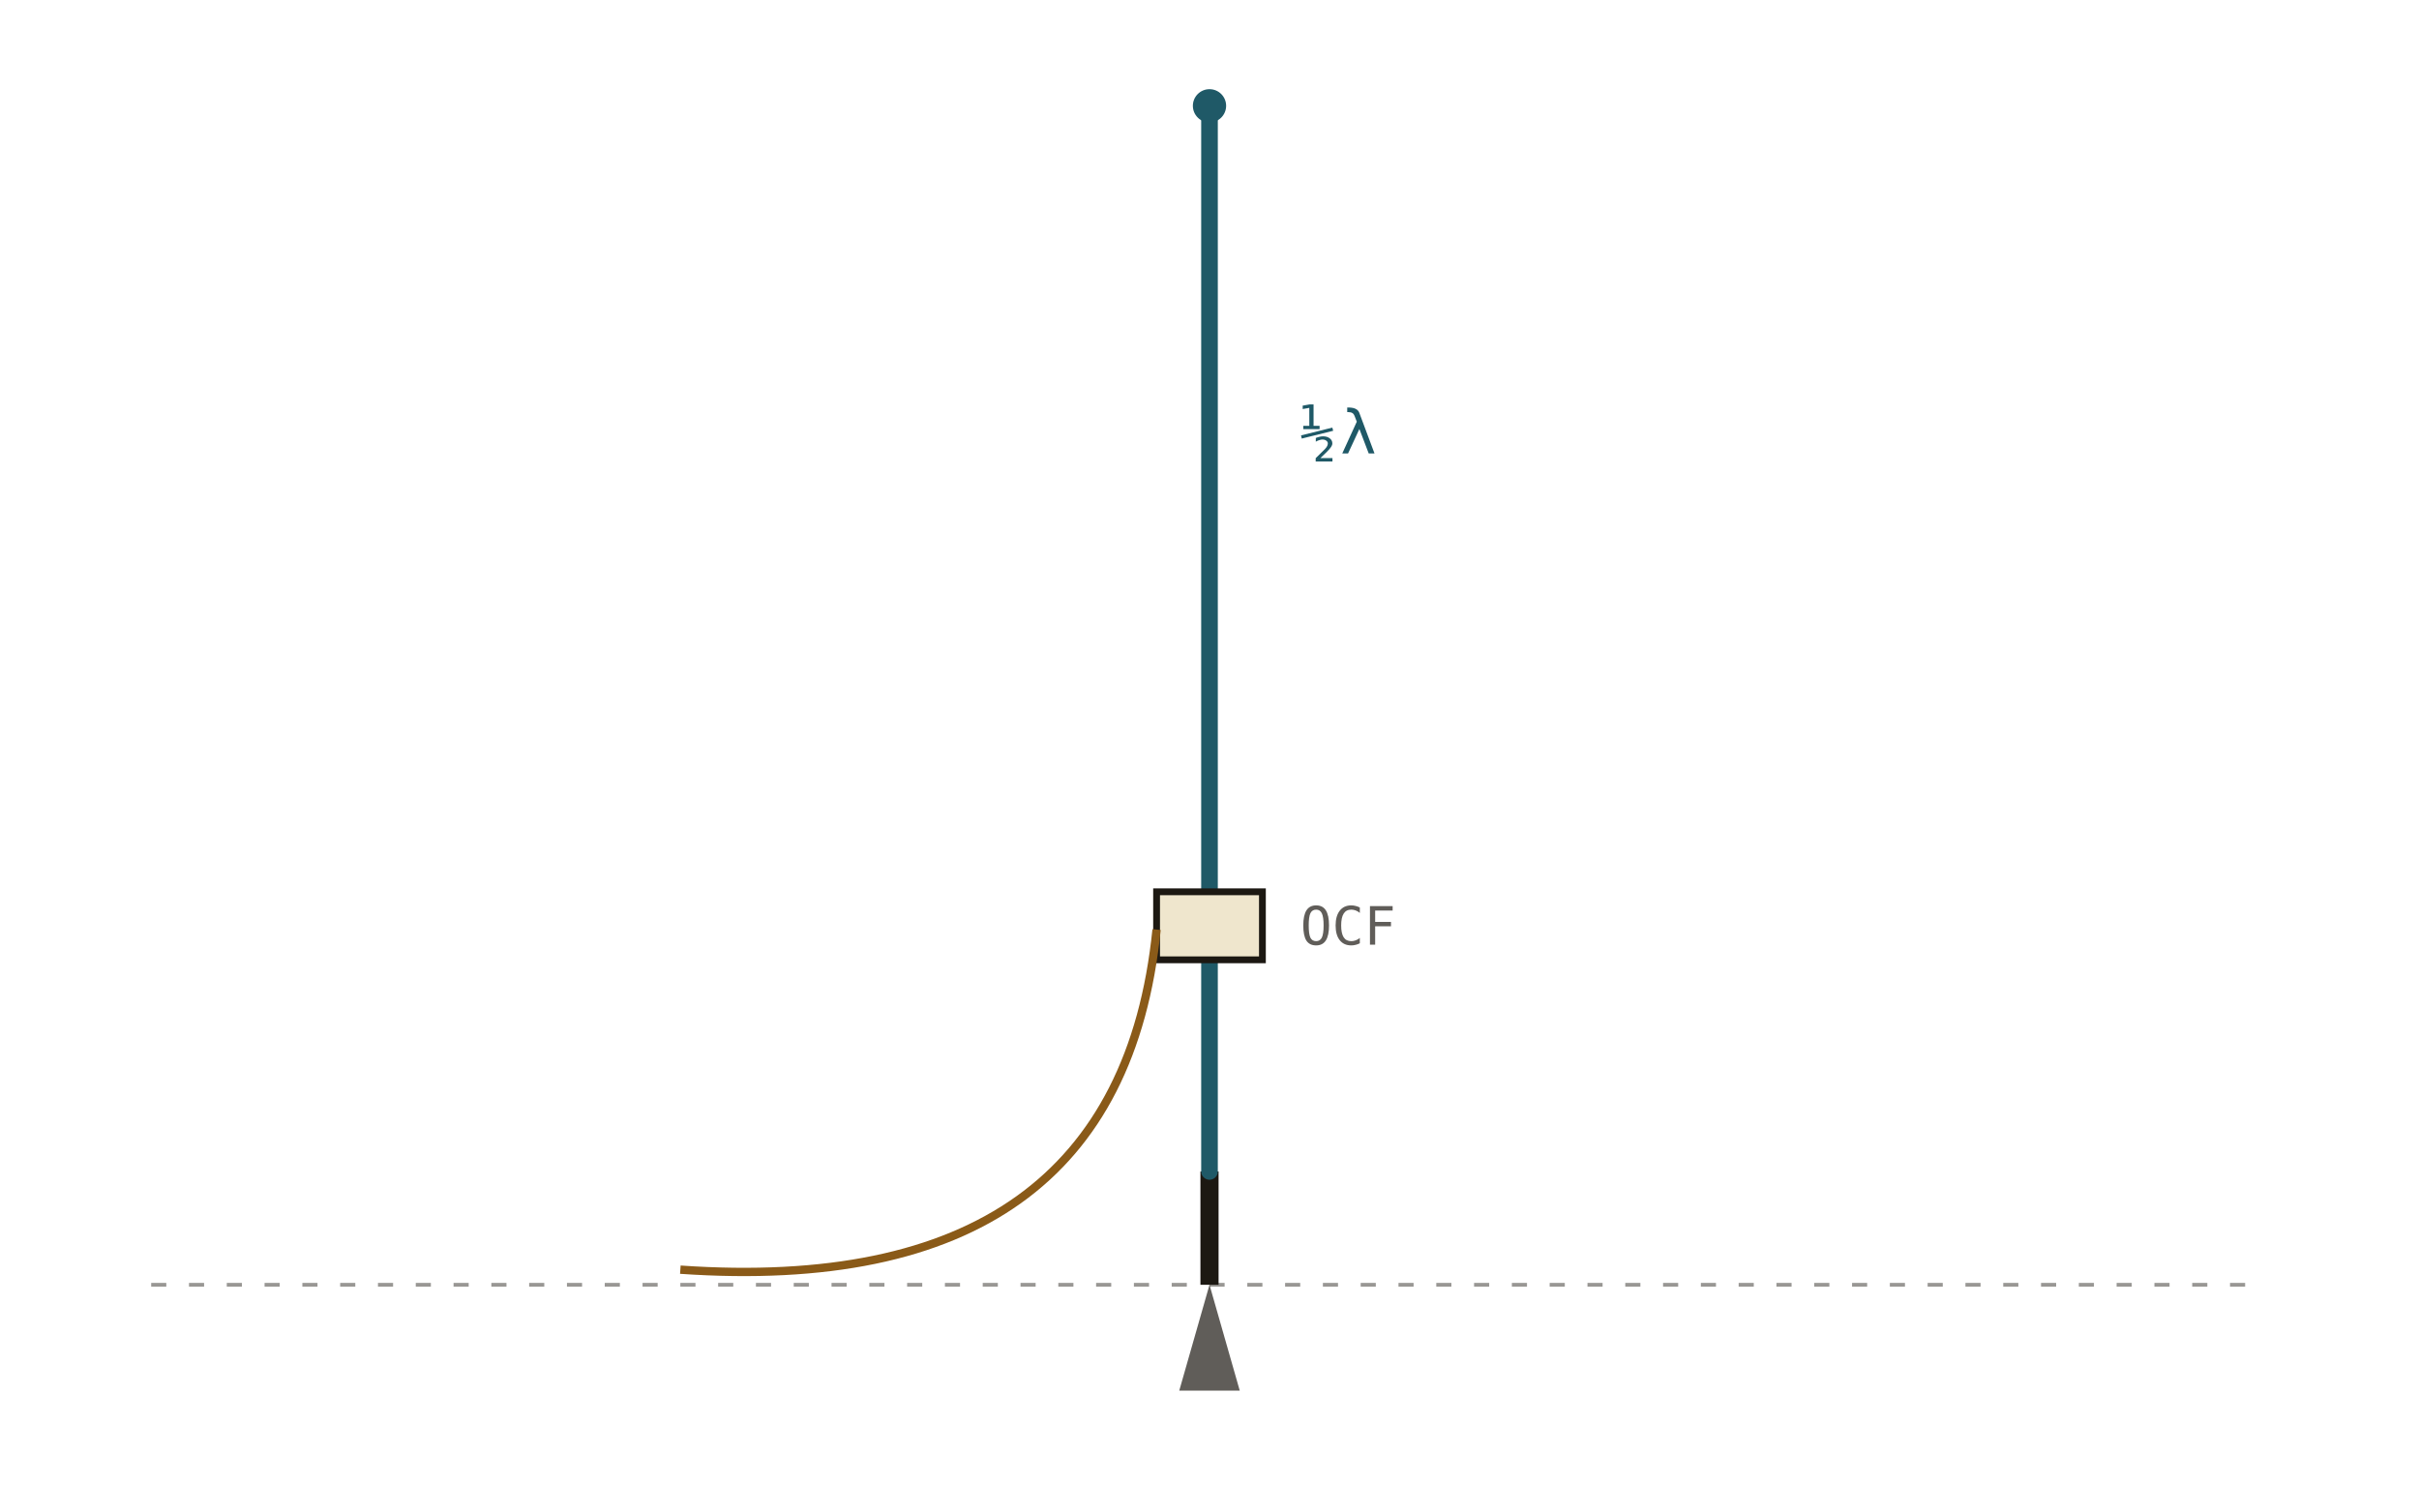
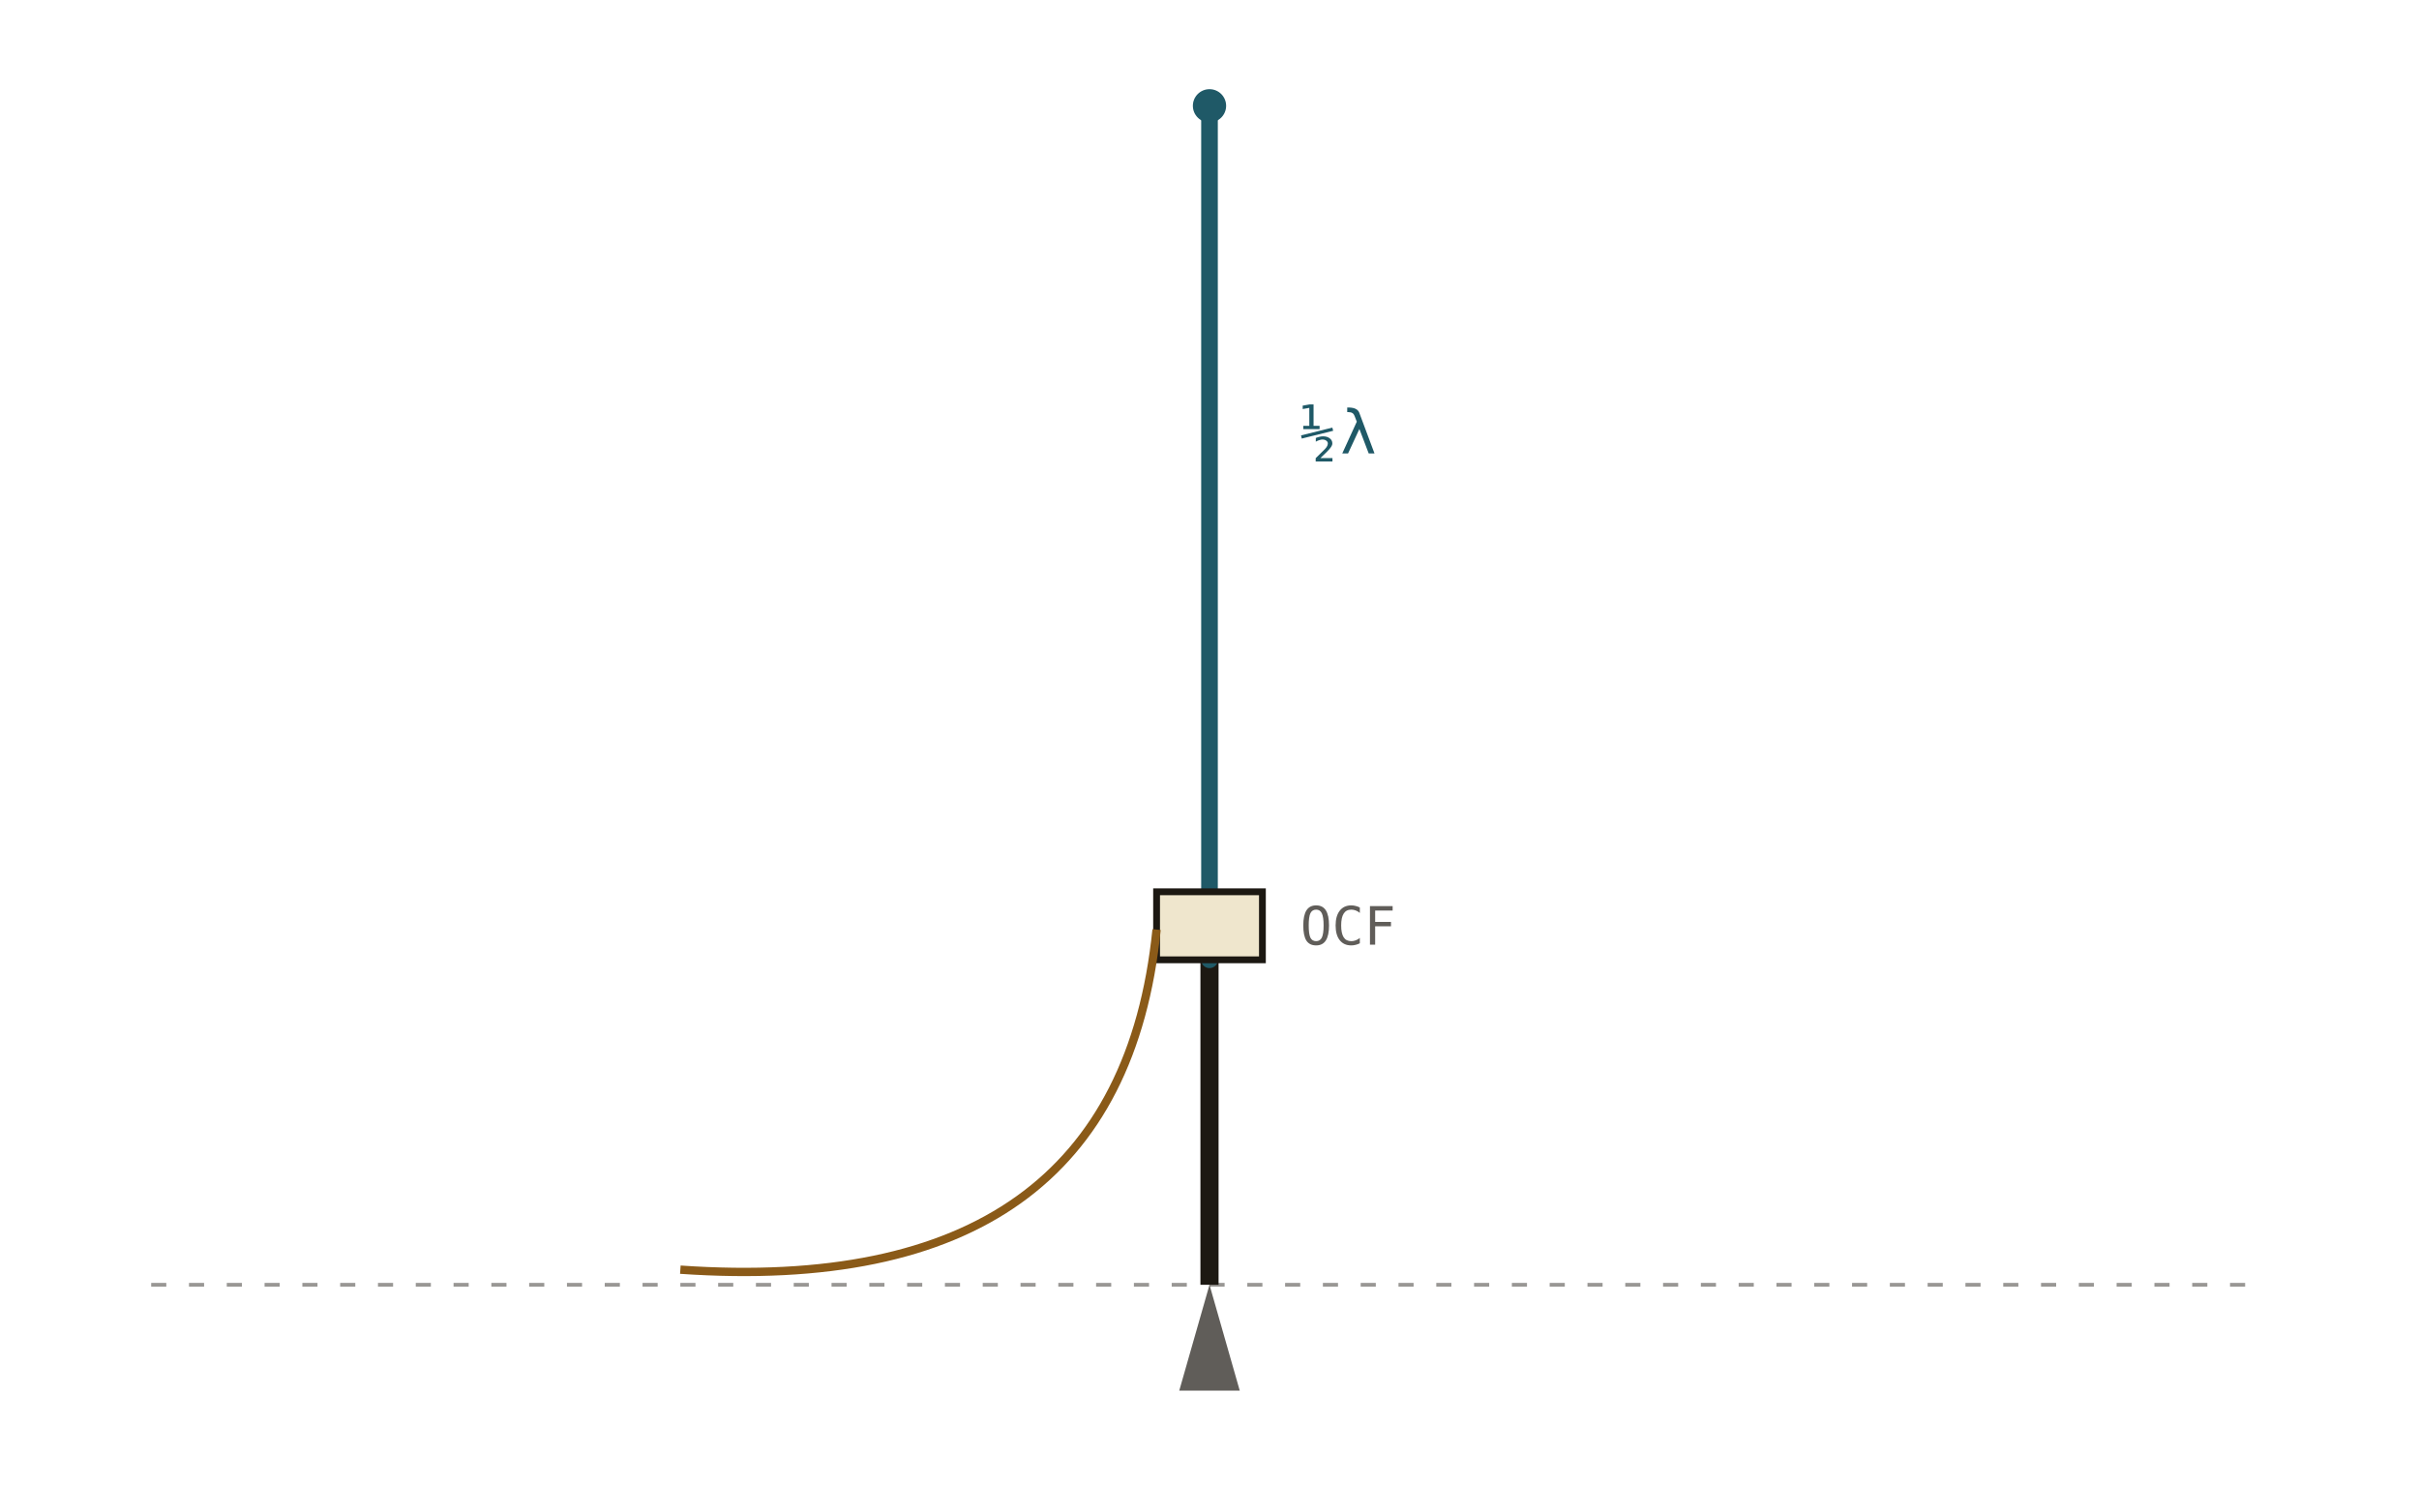
<svg xmlns="http://www.w3.org/2000/svg" viewBox="0 0 320 200" role="img" aria-label="Challenger off-center-fed halfwave vertical">
  <line x1="20" y1="170" x2="300" y2="170" stroke="#1c1812" stroke-width="0.5" stroke-dasharray="2 3" opacity="0.45" />
  <path d="M 160 170 L 156 184 L 164 184 Z" fill="#1c1812" opacity="0.7" />
-   <line x1="160" y1="170" x2="160" y2="155" stroke="#1c1812" stroke-width="2.4" />
-   <line x1="160" y1="155" x2="160" y2="14" stroke="#1f5967" stroke-width="2.2" stroke-linecap="round" />
+   <line x1="160" y1="170" x2="160" y2="127" stroke="#1c1812" stroke-width="2.4" />
+   <line x1="160" y1="127" x2="160" y2="14" stroke="#1f5967" stroke-width="2.2" stroke-linecap="round" />
  <circle cx="160" cy="14" r="2.2" fill="#1f5967" />
  <rect x="153" y="118" width="14" height="9" fill="#efe6cd" stroke="#1c1812" stroke-width="0.9" />
  <path d="M 153 123 Q 148 172, 90 168" stroke="#8a5a18" stroke-width="1.1" fill="none" />
  <text x="172" y="60" font-family="IBM Plex Mono, monospace" font-size="8" fill="#1f5967" letter-spacing="0.06em">½λ</text>
  <text x="172" y="125" font-family="IBM Plex Mono, monospace" font-size="7" fill="#1c1812" opacity="0.7">OCF</text>
</svg>
